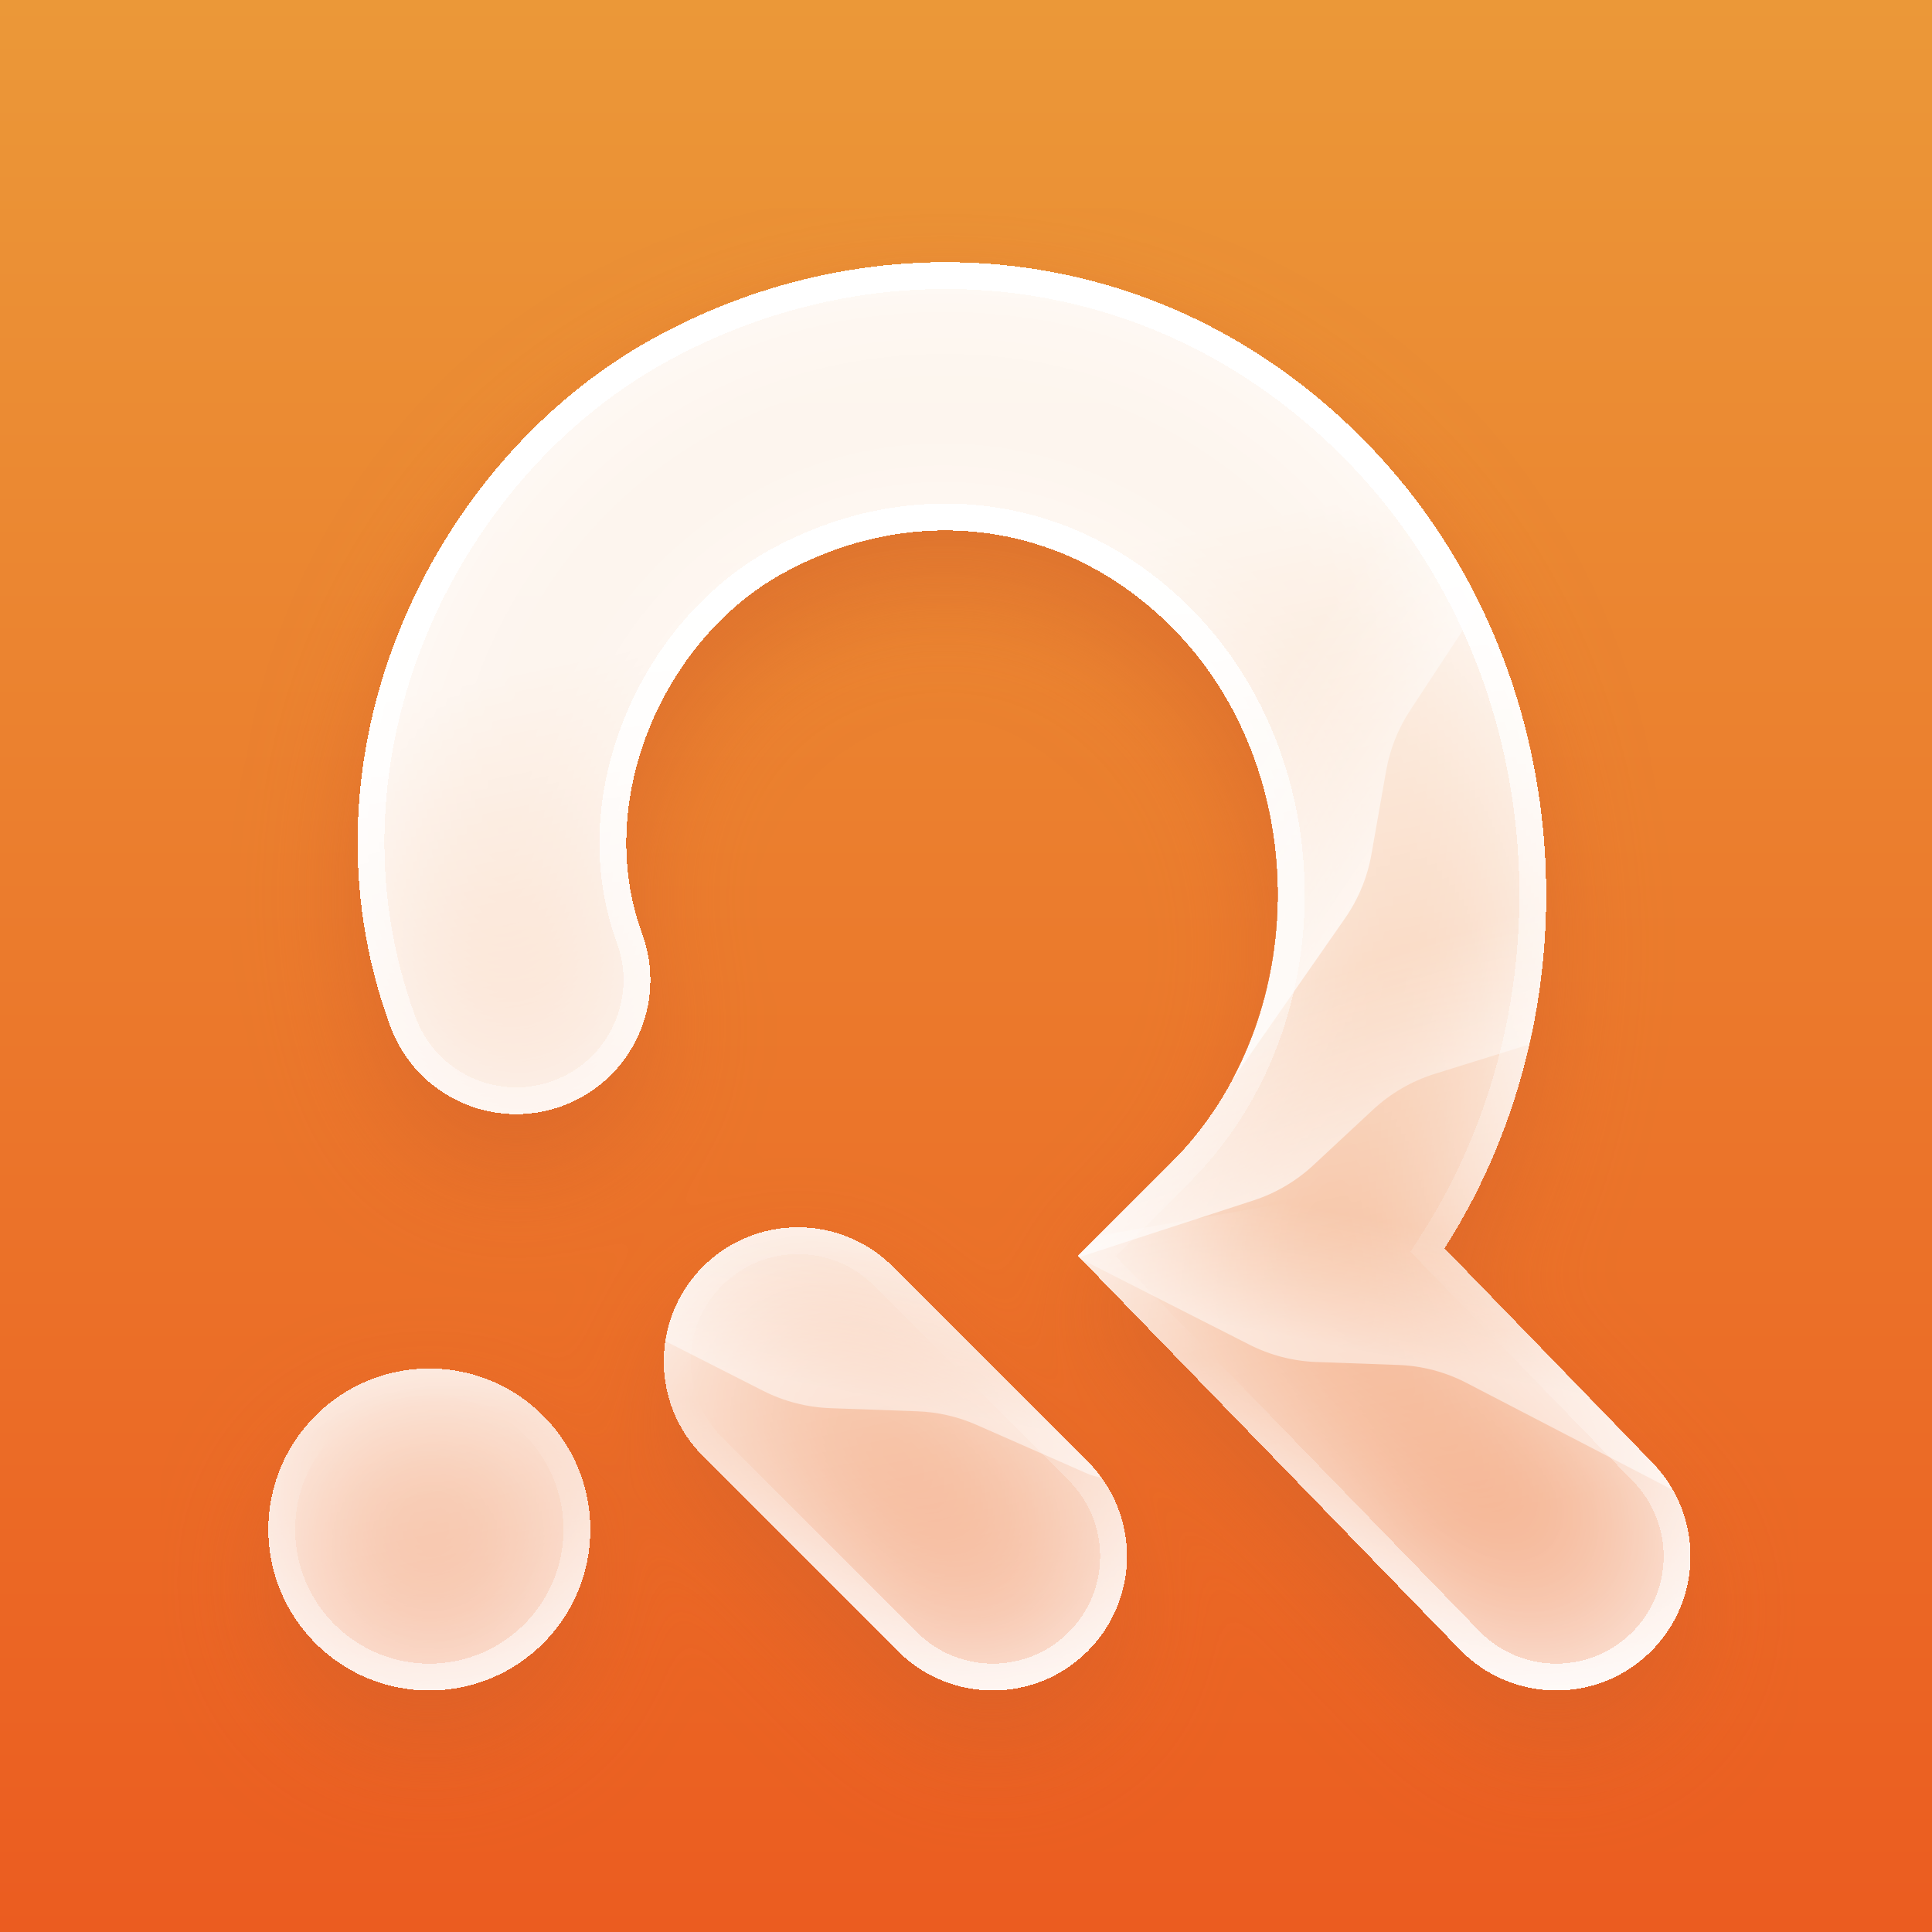
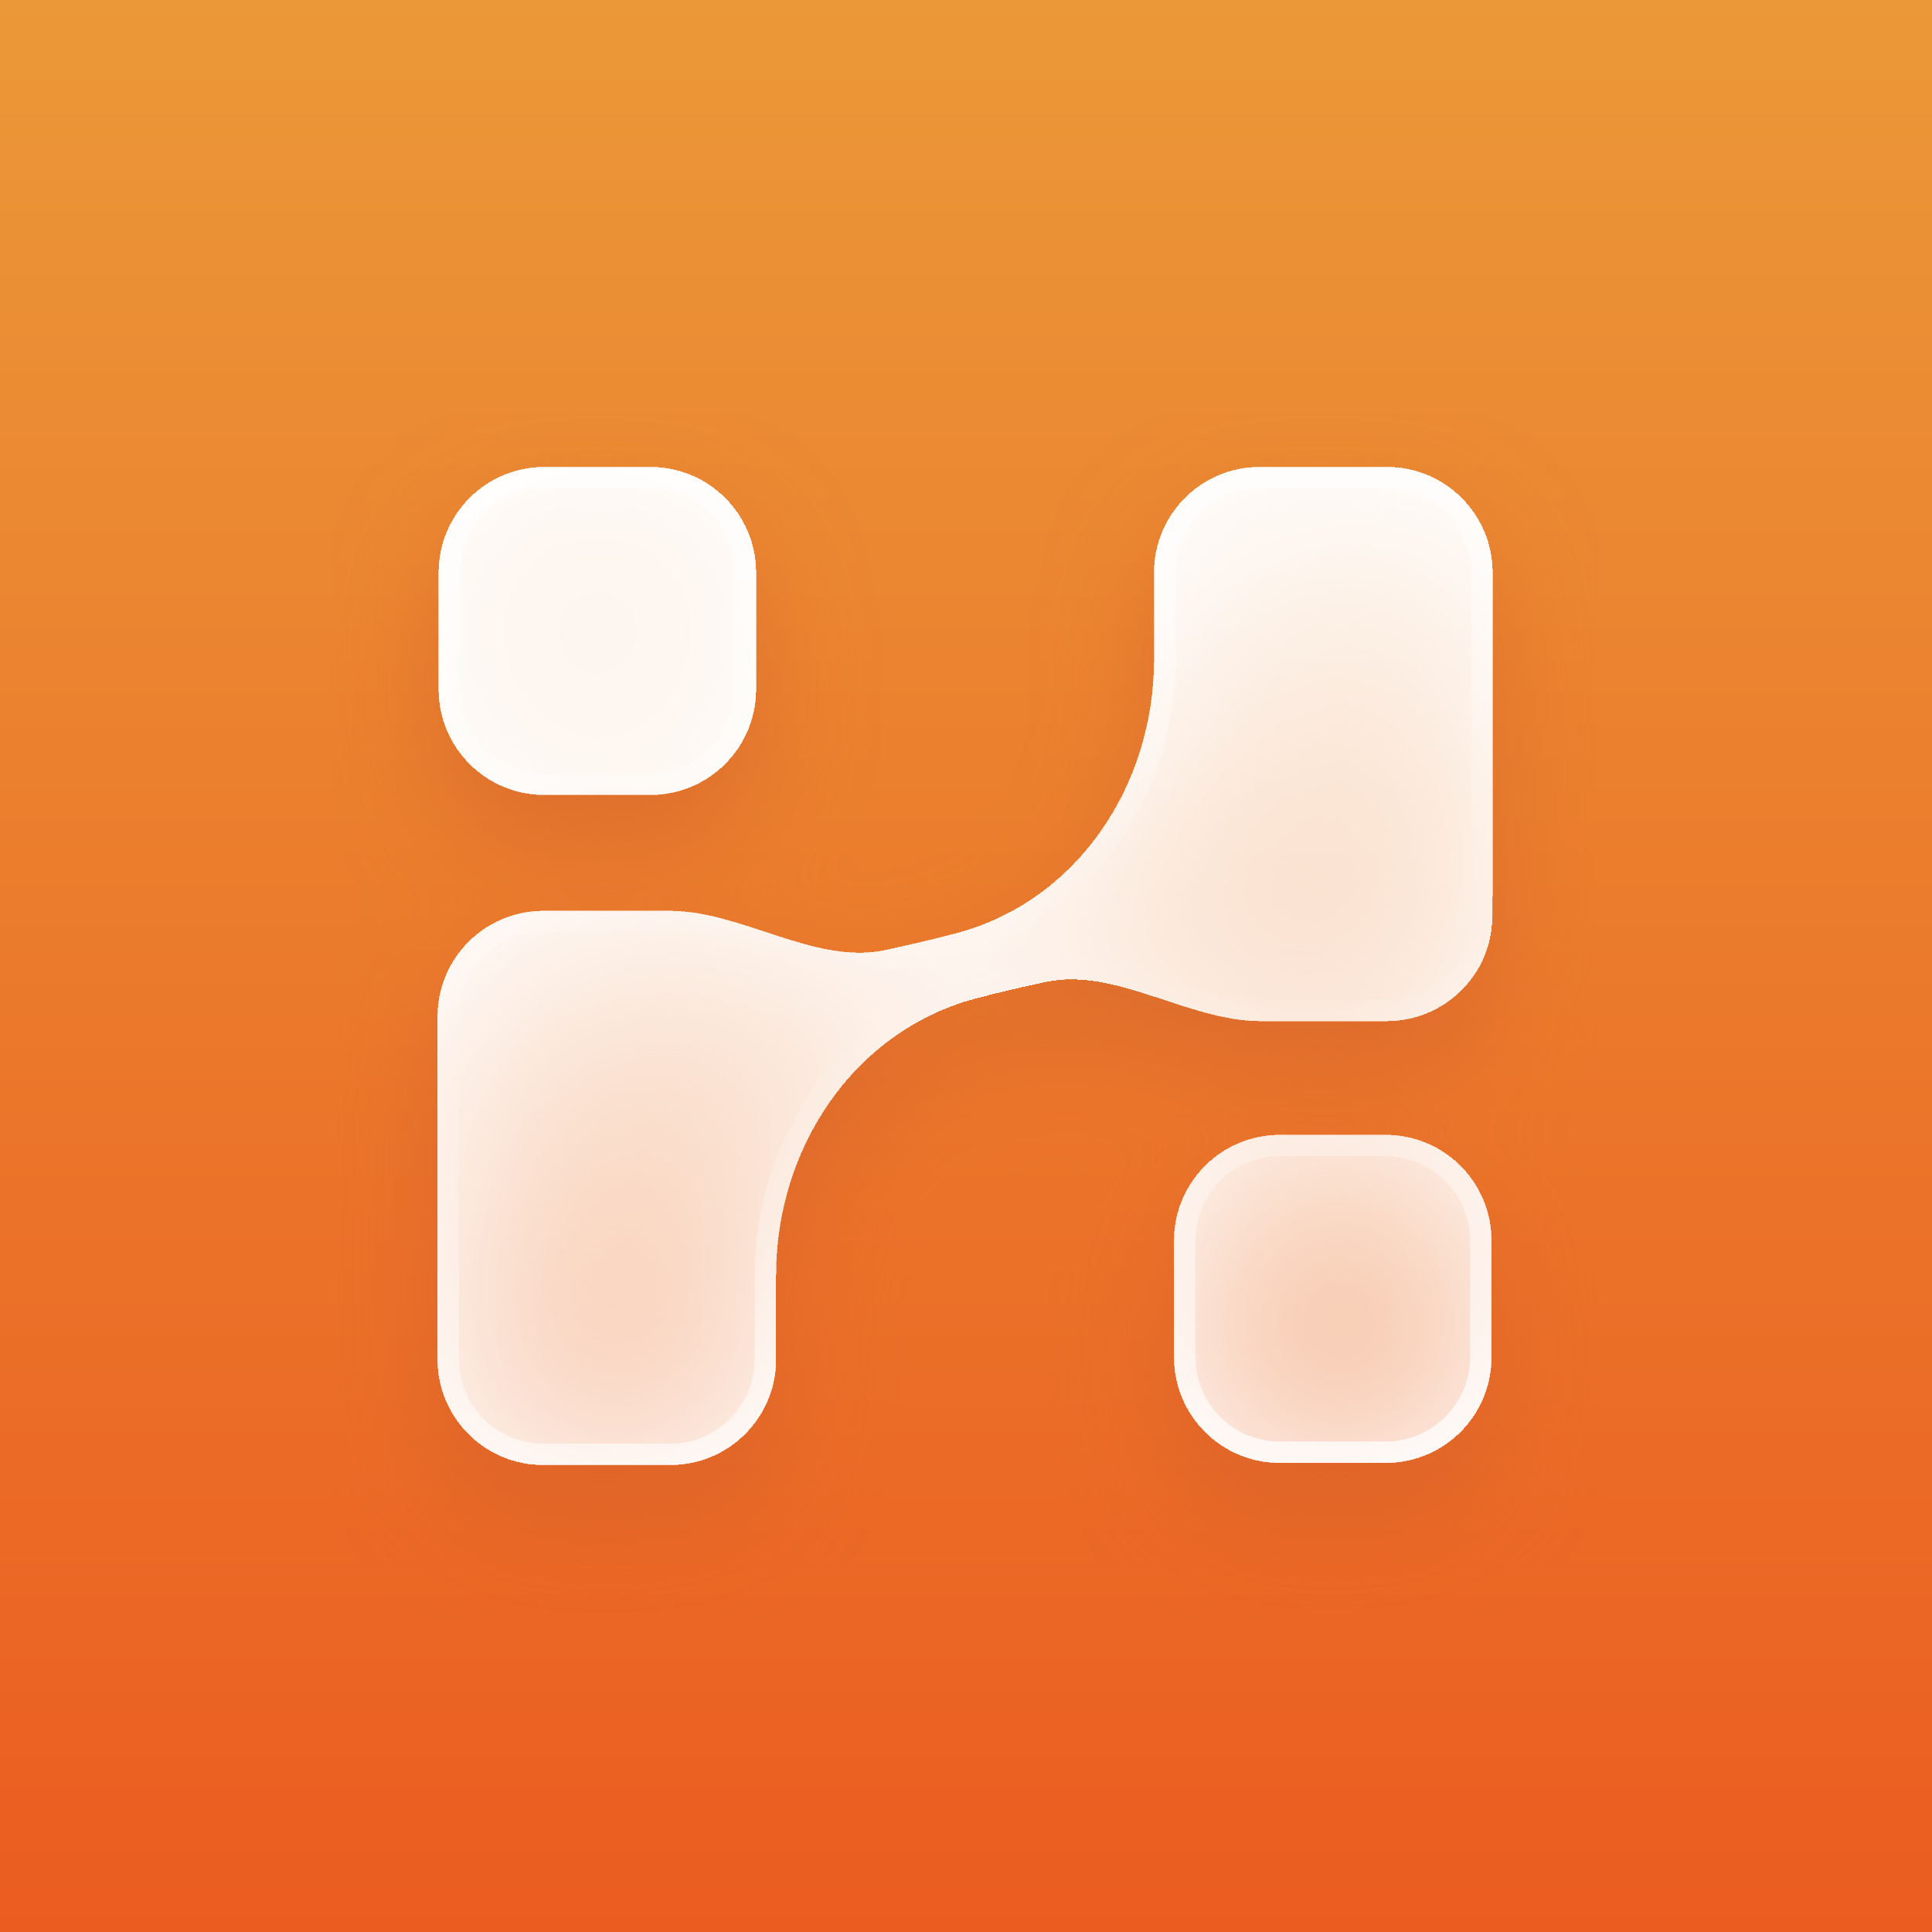
<svg xmlns="http://www.w3.org/2000/svg" width="1024" height="1024" viewBox="0 0 1024 1024" fill="none">
-   <rect width="1024" height="1024" fill="#D9D9D9" style="fill:#D9D9D9;fill:color(display-p3 0.851 0.851 0.851);fill-opacity:1;" />
-   <rect width="1024" height="1024" fill="url(#paint0_linear_4310_3621)" />
-   <g filter="url(#filter0_di_4310_3621)">
-     <path d="M227.555 725.325C274.679 725.325 312.881 763.537 312.889 810.659C312.889 857.788 274.684 895.993 227.555 895.993C180.427 895.993 142.222 857.788 142.222 810.659C142.23 763.537 180.432 725.325 227.555 725.325ZM372.639 671.297C400.41 643.533 445.426 643.528 473.194 671.297L576.5 774.603C604.268 802.372 604.264 847.388 576.5 875.159C548.729 902.93 503.715 902.93 475.944 875.159L372.639 771.853C344.868 744.082 344.868 699.068 372.639 671.297ZM344.389 180.377C462.946 113.993 614.537 124.809 721.444 231.71C835.306 345.576 850.032 529.605 765.639 661.63L875.944 775.409C903.273 803.603 902.576 848.6 874.389 875.937C846.195 903.279 801.175 902.575 773.833 874.382L620.111 715.908L571.361 665.63L620.889 616.102C696.131 540.852 696.133 407.515 620.889 332.267C562.26 273.644 480.981 266.903 413.861 304.489C351.896 339.197 314.257 423.939 340.333 494.851C353.892 531.71 334.997 572.598 298.139 586.157C261.284 599.713 220.422 580.815 206.861 543.963C153.822 399.763 228.839 245.086 344.389 180.377Z" fill="url(#paint1_linear_4310_3621)" shape-rendering="crispEdges" />
-     <path d="M227.555 732.437C270.413 732.437 305.223 766.918 305.771 809.65L305.778 810.66C305.777 853.861 270.756 888.882 227.555 888.882C184.355 888.882 149.334 853.861 149.333 810.66C149.34 767.463 184.36 732.437 227.555 732.437ZM347.863 186.58C463.856 121.632 611.929 132.258 716.416 236.738C827.809 348.136 842.326 528.457 759.647 657.8L756.617 662.54L760.533 666.58L870.838 780.359C895.241 805.534 894.815 845.597 870.028 870.253L869.438 870.832C844.066 895.438 803.547 894.806 778.938 869.431H778.937L625.215 710.957L581.34 665.706L625.917 621.13C703.936 543.103 703.939 405.264 625.917 327.238H625.917C565.361 266.689 481.416 259.363 412.023 297.378L410.386 298.284C345.706 334.514 306.249 422.767 333.659 497.306H333.66C345.767 530.22 329.12 566.706 296.458 579.193L295.684 579.484C262.776 591.587 226.316 574.94 213.826 542.281L213.535 541.507C161.851 400.992 234.972 249.801 347.863 186.58ZM377.667 676.326C402.661 651.338 443.175 651.335 468.166 676.325L571.471 779.632C596.462 804.623 596.459 845.136 571.471 870.131C546.478 895.125 505.967 895.125 480.973 870.131L377.667 766.825C352.674 741.832 352.674 701.32 377.667 676.326Z" stroke="url(#paint2_linear_4310_3621)" stroke-width="14.222" shape-rendering="crispEdges" />
+   <g clip-path="url(#clip0_56_533)">
+     <rect width="1024" height="1024" fill="#D9D9D9" style="fill:#D9D9D9;fill:color(display-p3 0.851 0.851 0.851);fill-opacity:1;" />
+     <rect width="1024" height="1024" fill="url(#paint0_linear_56_533)" />
+     <g filter="url(#filter0_di_56_533)">
+       <mask id="path-2-inside-1_56_533" fill="white">
+         <path d="M734.988 247.617C765.923 247.617 791 272.696 791 303.63V485.108C791 516.043 765.923 541.12 734.988 541.12H667.773C630.144 541.12 591.07 512.601 554.271 520.46C541.027 523.288 528.251 526.279 516.659 529.385C452.059 546.694 411.238 608.866 411.238 675.745V720.358C411.238 751.293 386.161 776.371 355.227 776.371H288.012C257.077 776.371 232 751.294 232 720.359V538.88C232 507.946 257.077 482.868 288.012 482.868H355.227C392.94 482.868 432.102 511.546 468.989 503.695C482.497 500.82 495.534 497.775 507.342 494.611C571.315 477.47 611.762 415.922 611.762 349.692V303.63C611.762 272.695 636.839 247.617 667.773 247.617H734.988ZM734.387 601.612C765.321 601.613 790.398 626.691 790.398 657.625V719.238C790.398 750.173 765.321 775.25 734.387 775.25H678.374C647.44 775.25 622.362 750.173 622.362 719.238V657.625C622.362 626.691 647.44 601.612 678.374 601.612H734.387ZM344.626 247.62C375.56 247.62 400.638 272.698 400.638 303.633V365.246C400.638 396.18 375.56 421.258 344.626 421.258H288.613C257.679 421.258 232.602 396.18 232.602 365.246V303.633C232.602 272.698 257.679 247.62 288.613 247.62H344.626Z" />
+       </mask>
+       <path d="M734.988 247.617C765.923 247.617 791 272.696 791 303.63V485.108C791 516.043 765.923 541.12 734.988 541.12H667.773C630.144 541.12 591.07 512.601 554.271 520.46C541.027 523.288 528.251 526.279 516.659 529.385C452.059 546.694 411.238 608.866 411.238 675.745V720.358C411.238 751.293 386.161 776.371 355.227 776.371H288.012C257.077 776.371 232 751.294 232 720.359V538.88C232 507.946 257.077 482.868 288.012 482.868H355.227C392.94 482.868 432.102 511.546 468.989 503.695C482.497 500.82 495.534 497.775 507.342 494.611C571.315 477.47 611.762 415.922 611.762 349.692V303.63C611.762 272.695 636.839 247.617 667.773 247.617H734.988ZM734.387 601.612C765.321 601.613 790.398 626.691 790.398 657.625V719.238C790.398 750.173 765.321 775.25 734.387 775.25H678.374C647.44 775.25 622.362 750.173 622.362 719.238V657.625C622.362 626.691 647.44 601.612 678.374 601.612H734.387ZM344.626 247.62C375.56 247.62 400.638 272.698 400.638 303.633V365.246C400.638 396.18 375.56 421.258 344.626 421.258H288.613C257.679 421.258 232.602 396.18 232.602 365.246V303.633C232.602 272.698 257.679 247.62 288.613 247.62H344.626Z" fill="url(#paint1_linear_56_533)" shape-rendering="crispEdges" />
+       <path d="M734.988 247.617L734.988 236.415H734.988V247.617ZM791 303.63H802.202V303.63L791 303.63ZM791 485.108H802.202V485.108H791ZM734.988 541.12V552.323H734.988L734.988 541.12ZM667.773 541.12L667.773 552.323H667.773V541.12ZM554.271 520.46L551.931 509.505L551.931 509.505L554.271 520.46ZM516.659 529.385L513.76 518.564V518.564L516.659 529.385ZM411.238 675.745L400.036 675.745V675.745H411.238ZM355.227 776.371V787.573H355.227L355.227 776.371ZM288.012 776.371L288.012 787.573H288.012V776.371ZM232 720.359H220.798V720.359L232 720.359ZM232 538.88L220.798 538.88V538.88H232ZM288.012 482.868V471.666H288.012L288.012 482.868ZM355.227 482.868L355.227 471.666H355.227V482.868ZM468.989 503.695L471.321 514.652H471.321L468.989 503.695ZM507.342 494.611L510.241 505.432H510.241L507.342 494.611ZM611.762 303.63L600.559 303.63V303.63H611.762ZM667.773 247.617V236.415H667.773L667.773 247.617ZM734.387 601.612L734.387 590.41H734.387V601.612ZM790.398 719.238L801.601 719.238V719.238H790.398ZM734.387 775.25V786.452H734.387L734.387 775.25ZM678.374 775.25L678.374 786.452H678.374V775.25ZM622.362 719.238H611.16V719.238L622.362 719.238ZM678.374 601.612V590.41H678.374L678.374 601.612ZM344.626 247.62L344.626 236.418H344.626V247.62ZM400.638 365.246L411.84 365.246V365.246H400.638ZM344.626 421.258V432.46H344.626L344.626 421.258ZM288.613 421.258L288.613 432.46H288.613V421.258ZM232.602 365.246H221.399V365.246L232.602 365.246ZM288.613 247.62V236.418H288.613L288.613 247.62ZM734.988 247.617L734.988 258.82C759.735 258.82 779.797 278.882 779.798 303.63L791 303.63L802.202 303.63C802.202 266.509 772.11 236.415 734.988 236.415L734.988 247.617ZM791 303.63H779.798V485.108H791H802.202V303.63H791ZM791 485.108H779.798C779.798 509.856 759.736 529.918 734.988 529.918L734.988 541.12L734.988 552.323C772.11 552.322 802.202 522.23 802.202 485.108H791ZM734.988 541.12V529.918H667.773V541.12V552.323H734.988V541.12ZM667.773 541.12L667.773 529.918C651.183 529.918 634.137 523.624 614.147 517.181C595.244 511.087 573.603 504.876 551.931 509.505L554.271 520.46L556.61 531.415C571.738 528.185 588.033 532.303 607.274 538.505C625.429 544.357 646.734 552.322 667.773 552.323L667.773 541.12ZM554.271 520.46L551.931 509.505C538.561 512.36 525.589 515.395 513.76 518.564L516.659 529.385L519.559 540.205C530.913 537.163 543.493 534.217 556.61 531.415L554.271 520.46ZM516.659 529.385L513.76 518.564C443.504 537.389 400.036 604.626 400.036 675.745L411.238 675.745L422.441 675.745C422.441 613.107 460.614 555.999 519.559 540.205L516.659 529.385ZM411.238 675.745H400.036V720.358H411.238H422.441V675.745H411.238ZM411.238 720.358H400.036C400.036 745.106 379.974 765.169 355.227 765.169L355.227 776.371L355.227 787.573C392.348 787.573 422.441 757.48 422.441 720.358H411.238ZM355.227 776.371V765.169H288.012V776.371V787.573H355.227V776.371ZM288.012 776.371L288.012 765.169C263.264 765.169 243.203 745.107 243.202 720.359L232 720.359L220.798 720.359C220.798 757.481 250.891 787.573 288.012 787.573L288.012 776.371ZM232 720.359H243.202V538.88H232H220.798V720.359H232ZM232 538.88L243.202 538.88C243.203 514.132 263.264 494.071 288.012 494.071L288.012 482.868L288.012 471.666C250.89 471.666 220.798 501.759 220.798 538.88L232 538.88ZM288.012 482.868V494.071H355.227V482.868V471.666H288.012V482.868ZM355.227 482.868L355.227 494.071C371.85 494.071 388.935 500.399 408.968 506.884C427.911 513.016 449.6 519.275 471.321 514.652L468.989 503.695L466.657 492.738C451.491 495.966 435.156 491.812 415.868 485.568C397.67 479.677 376.317 471.666 355.227 471.666L355.227 482.868ZM468.989 503.695L471.321 514.652C484.957 511.75 498.193 508.66 510.241 505.432L507.342 494.611L504.442 483.791C492.875 486.89 480.037 489.891 466.657 492.738L468.989 503.695ZM507.342 494.611L510.241 505.432C579.866 486.776 622.964 420.167 622.964 349.692H611.762H600.559C600.559 411.678 562.764 468.163 504.442 483.791L507.342 494.611ZM611.762 349.692H622.964V303.63H611.762H600.559V349.692H611.762ZM611.762 303.63L622.964 303.63C622.964 278.882 643.026 258.82 667.773 258.82L667.773 247.617L667.773 236.415C630.652 236.415 600.559 266.509 600.559 303.63L611.762 303.63ZM667.773 247.617V258.82H734.988V247.617V236.415H667.773V247.617ZM734.387 601.612L734.387 612.815C759.134 612.815 779.196 632.877 779.196 657.625H790.398H801.601C801.601 620.504 771.508 590.41 734.387 590.41L734.387 601.612ZM790.398 657.625H779.196V719.238H790.398H801.601V657.625H790.398ZM790.398 719.238L779.196 719.238C779.196 743.986 759.134 764.047 734.387 764.048L734.387 775.25L734.387 786.452C771.508 786.452 801.601 756.36 801.601 719.238L790.398 719.238ZM734.387 775.25V764.048H678.374V775.25V786.452H734.387V775.25ZM678.374 775.25L678.374 764.048C653.627 764.047 633.565 743.986 633.565 719.238L622.362 719.238L611.16 719.238C611.16 756.36 641.253 786.452 678.374 786.452L678.374 775.25ZM622.362 719.238H633.565V657.625H622.362H611.16V719.238H622.362ZM622.362 657.625H633.565C633.565 632.877 653.627 612.815 678.374 612.815L678.374 601.612L678.374 590.41C641.252 590.41 611.16 620.504 611.16 657.625H622.362ZM678.374 601.612V612.815H734.387V601.612V590.41H678.374V601.612ZM344.626 247.62L344.626 258.823C369.373 258.823 389.435 278.885 389.435 303.633H400.638H411.84C411.84 266.512 381.748 236.418 344.626 236.418L344.626 247.62ZM400.638 303.633H389.435V365.246H400.638H411.84V303.633H400.638ZM400.638 365.246L389.435 365.246C389.435 389.993 369.373 410.055 344.626 410.055L344.626 421.258L344.626 432.46C381.747 432.46 411.84 402.367 411.84 365.246L400.638 365.246ZM344.626 421.258V410.055H288.613V421.258V432.46H344.626V421.258ZM288.613 421.258L288.613 410.055C263.866 410.055 243.804 389.993 243.804 365.246L232.602 365.246L221.399 365.246C221.399 402.367 251.492 432.46 288.613 432.46L288.613 421.258ZM232.602 365.246H243.804V303.633H232.602H221.399V365.246H232.602ZM232.602 303.633H243.804C243.804 278.885 263.866 258.823 288.613 258.823L288.613 247.62L288.613 236.418C251.492 236.418 221.399 266.512 221.399 303.633H232.602ZM288.613 247.62V258.823H344.626V247.62V236.418H288.613V247.62Z" fill="url(#paint2_linear_56_533)" mask="url(#path-2-inside-1_56_533)" />
+     </g>
  </g>
-   <path opacity="0.5" d="M729.528 629.151C741.782 626.999 754.371 627.57 766.389 630.79L781.056 634.707C776.334 643.875 771.23 652.877 765.639 661.624L875.944 775.401C880.197 779.789 883.686 784.636 886.583 789.707L777.361 733.013C766.136 727.185 753.751 723.913 741.111 723.457L697.806 721.901C685.418 721.456 673.274 718.321 662.222 712.707L573.111 667.429L571.361 665.624L581.889 655.068L729.528 629.151Z" fill="url(#paint3_linear_4310_3621)" />
-   <path opacity="0.7" d="M817.75 438.846C821.535 477.131 819.167 515.989 810.611 553.541L760.5 569.152C748.281 572.952 737.062 579.462 727.694 588.18L696.139 617.541C687.065 625.983 676.255 632.363 664.472 636.207L572.028 666.318L571.361 665.624L620.889 616.096C650.287 586.694 668.131 548.415 674.555 508.207C676.389 506.948 678.261 505.74 680.194 504.624L774.305 450.291C788.1 442.33 803.067 438.69 817.75 438.846Z" fill="url(#paint4_linear_4310_3621)" />
-   <path opacity="0.8" d="M722.028 232.319C748.021 258.448 768.764 288.265 784.361 320.263L747.417 376.458C741.023 386.178 736.683 397.11 734.667 408.569L726.889 452.791C724.74 464.999 719.945 476.591 712.861 486.763L652.722 573.124C686.881 510.006 685.384 428.798 648.194 367.291L689.25 270.263C696.252 253.714 707.948 240.828 722.028 232.319Z" fill="url(#paint5_linear_4310_3621)" />
-   <path opacity="0.5" d="M372.639 671.301C400.41 643.538 445.426 643.533 473.194 671.301L576.5 774.606C579.168 777.275 581.512 780.15 583.667 783.106C581.224 782.729 578.728 782.113 576.25 781.023L517.528 755.19C507.644 750.842 497.013 748.411 486.222 748.023L440.083 746.357C427.695 745.911 415.525 742.777 404.472 737.162L352.694 710.857C354.891 696.383 361.493 682.449 372.639 671.301Z" fill="url(#paint6_linear_4310_3621)" />
  <defs>
-     <filter id="filter0_di_4310_3621" x="85.333" y="110.514" width="867.549" height="870.813" filterUnits="userSpaceOnUse" color-interpolation-filters="sRGB">
+     <filter id="filter0_di_56_533" x="176.512" y="219.873" width="669.977" height="639.735" filterUnits="userSpaceOnUse" color-interpolation-filters="sRGB">
      <feFlood flood-opacity="0" result="BackgroundImageFix" />
      <feColorMatrix in="SourceAlpha" type="matrix" values="0 0 0 0 0 0 0 0 0 0 0 0 0 0 0 0 0 0 127 0" result="hardAlpha" />
-       <feOffset dy="28.444" />
-       <feGaussianBlur stdDeviation="28.444" />
+       <feOffset dy="27.744" />
+       <feGaussianBlur stdDeviation="27.744" />
      <feComposite in2="hardAlpha" operator="out" />
      <feColorMatrix type="matrix" values="0 0 0 0 0.82 0 0 0 0 0.37 0 0 0 0 0.167 0 0 0 0.51 0" />
-       <feBlend mode="normal" in2="BackgroundImageFix" result="effect1_dropShadow_4310_3621" />
-       <feBlend mode="normal" in="SourceGraphic" in2="effect1_dropShadow_4310_3621" result="shape" />
+       <feBlend mode="normal" in2="BackgroundImageFix" result="effect1_dropShadow_56_533" />
+       <feBlend mode="normal" in="SourceGraphic" in2="effect1_dropShadow_56_533" result="shape" />
      <feColorMatrix in="SourceAlpha" type="matrix" values="0 0 0 0 0 0 0 0 0 0 0 0 0 0 0 0 0 0 127 0" result="hardAlpha" />
      <feOffset />
-       <feGaussianBlur stdDeviation="56.889" />
+       <feGaussianBlur stdDeviation="55.488" />
      <feComposite in2="hardAlpha" operator="arithmetic" k2="-1" k3="1" />
      <feColorMatrix type="matrix" values="0 0 0 0 1 0 0 0 0 1 0 0 0 0 1 0 0 0 1 0" />
-       <feBlend mode="normal" in2="shape" result="effect2_innerShadow_4310_3621" />
+       <feBlend mode="normal" in2="shape" result="effect2_innerShadow_56_533" />
    </filter>
-     <linearGradient id="paint0_linear_4310_3621" x1="512" y1="0" x2="512" y2="1024" gradientUnits="userSpaceOnUse">
+     <linearGradient id="paint0_linear_56_533" x1="512" y1="0" x2="512" y2="1024" gradientUnits="userSpaceOnUse">
      <stop stop-color="#EB9838" style="stop-color:#EB9838;stop-color:color(display-p3 0.922 0.595 0.221);stop-opacity:1;" />
      <stop offset="1" stop-color="#EB5C20" style="stop-color:#EB5C20;stop-color:color(display-p3 0.922 0.361 0.126);stop-opacity:1;" />
    </linearGradient>
-     <linearGradient id="paint1_linear_4310_3621" x1="354.422" y1="138.958" x2="512.084" y2="897.458" gradientUnits="userSpaceOnUse">
+     <linearGradient id="paint1_linear_56_533" x1="429.132" y1="137.284" x2="699.505" y2="958.261" gradientUnits="userSpaceOnUse">
      <stop offset="0.25" stop-color="white" stop-opacity="0.9" style="stop-color:white;stop-opacity:0.9;" />
      <stop offset="0.954" stop-color="white" stop-opacity="0.4" style="stop-color:white;stop-opacity:0.4;" />
    </linearGradient>
-     <linearGradient id="paint2_linear_4310_3621" x1="553.407" y1="298.194" x2="608.99" y2="951.819" gradientUnits="userSpaceOnUse">
+     <linearGradient id="paint2_linear_56_533" x1="495.142" y1="69.374" x2="602.209" y2="867.608" gradientUnits="userSpaceOnUse">
      <stop offset="0.007" stop-color="white" style="stop-color:white;stop-opacity:1;" />
-       <stop offset="0.65" stop-color="white" stop-opacity="0" style="stop-color:none;stop-opacity:0;" />
+       <stop offset="0.569" stop-color="white" stop-opacity="0" style="stop-color:none;stop-opacity:0;" />
      <stop offset="1" stop-color="white" style="stop-color:white;stop-opacity:1;" />
    </linearGradient>
-     <linearGradient id="paint3_linear_4310_3621" x1="600.198" y1="621.55" x2="586.927" y2="689.636" gradientUnits="userSpaceOnUse">
-       <stop stop-color="white" stop-opacity="0" style="stop-color:none;stop-opacity:0;" />
-       <stop offset="1" stop-color="white" style="stop-color:white;stop-opacity:1;" />
-     </linearGradient>
-     <linearGradient id="paint4_linear_4310_3621" x1="565.488" y1="564.34" x2="602.364" y2="673.394" gradientUnits="userSpaceOnUse">
-       <stop stop-color="white" stop-opacity="0" style="stop-color:none;stop-opacity:0;" />
-       <stop offset="1" stop-color="white" style="stop-color:white;stop-opacity:1;" />
-     </linearGradient>
-     <linearGradient id="paint5_linear_4310_3621" x1="590.578" y1="489.123" x2="685.746" y2="553.898" gradientUnits="userSpaceOnUse">
-       <stop stop-color="white" stop-opacity="0" style="stop-color:none;stop-opacity:0;" />
-       <stop offset="1" stop-color="white" style="stop-color:white;stop-opacity:1;" />
-     </linearGradient>
-     <linearGradient id="paint6_linear_4310_3621" x1="342.462" y1="646.025" x2="329.191" y2="714.112" gradientUnits="userSpaceOnUse">
-       <stop stop-color="white" stop-opacity="0" style="stop-color:none;stop-opacity:0;" />
-       <stop offset="1" stop-color="white" style="stop-color:white;stop-opacity:1;" />
-     </linearGradient>
+     <clipPath id="clip0_56_533">
+       <rect width="1024" height="1024" fill="white" style="fill:white;fill-opacity:1;" />
+     </clipPath>
  </defs>
</svg>
